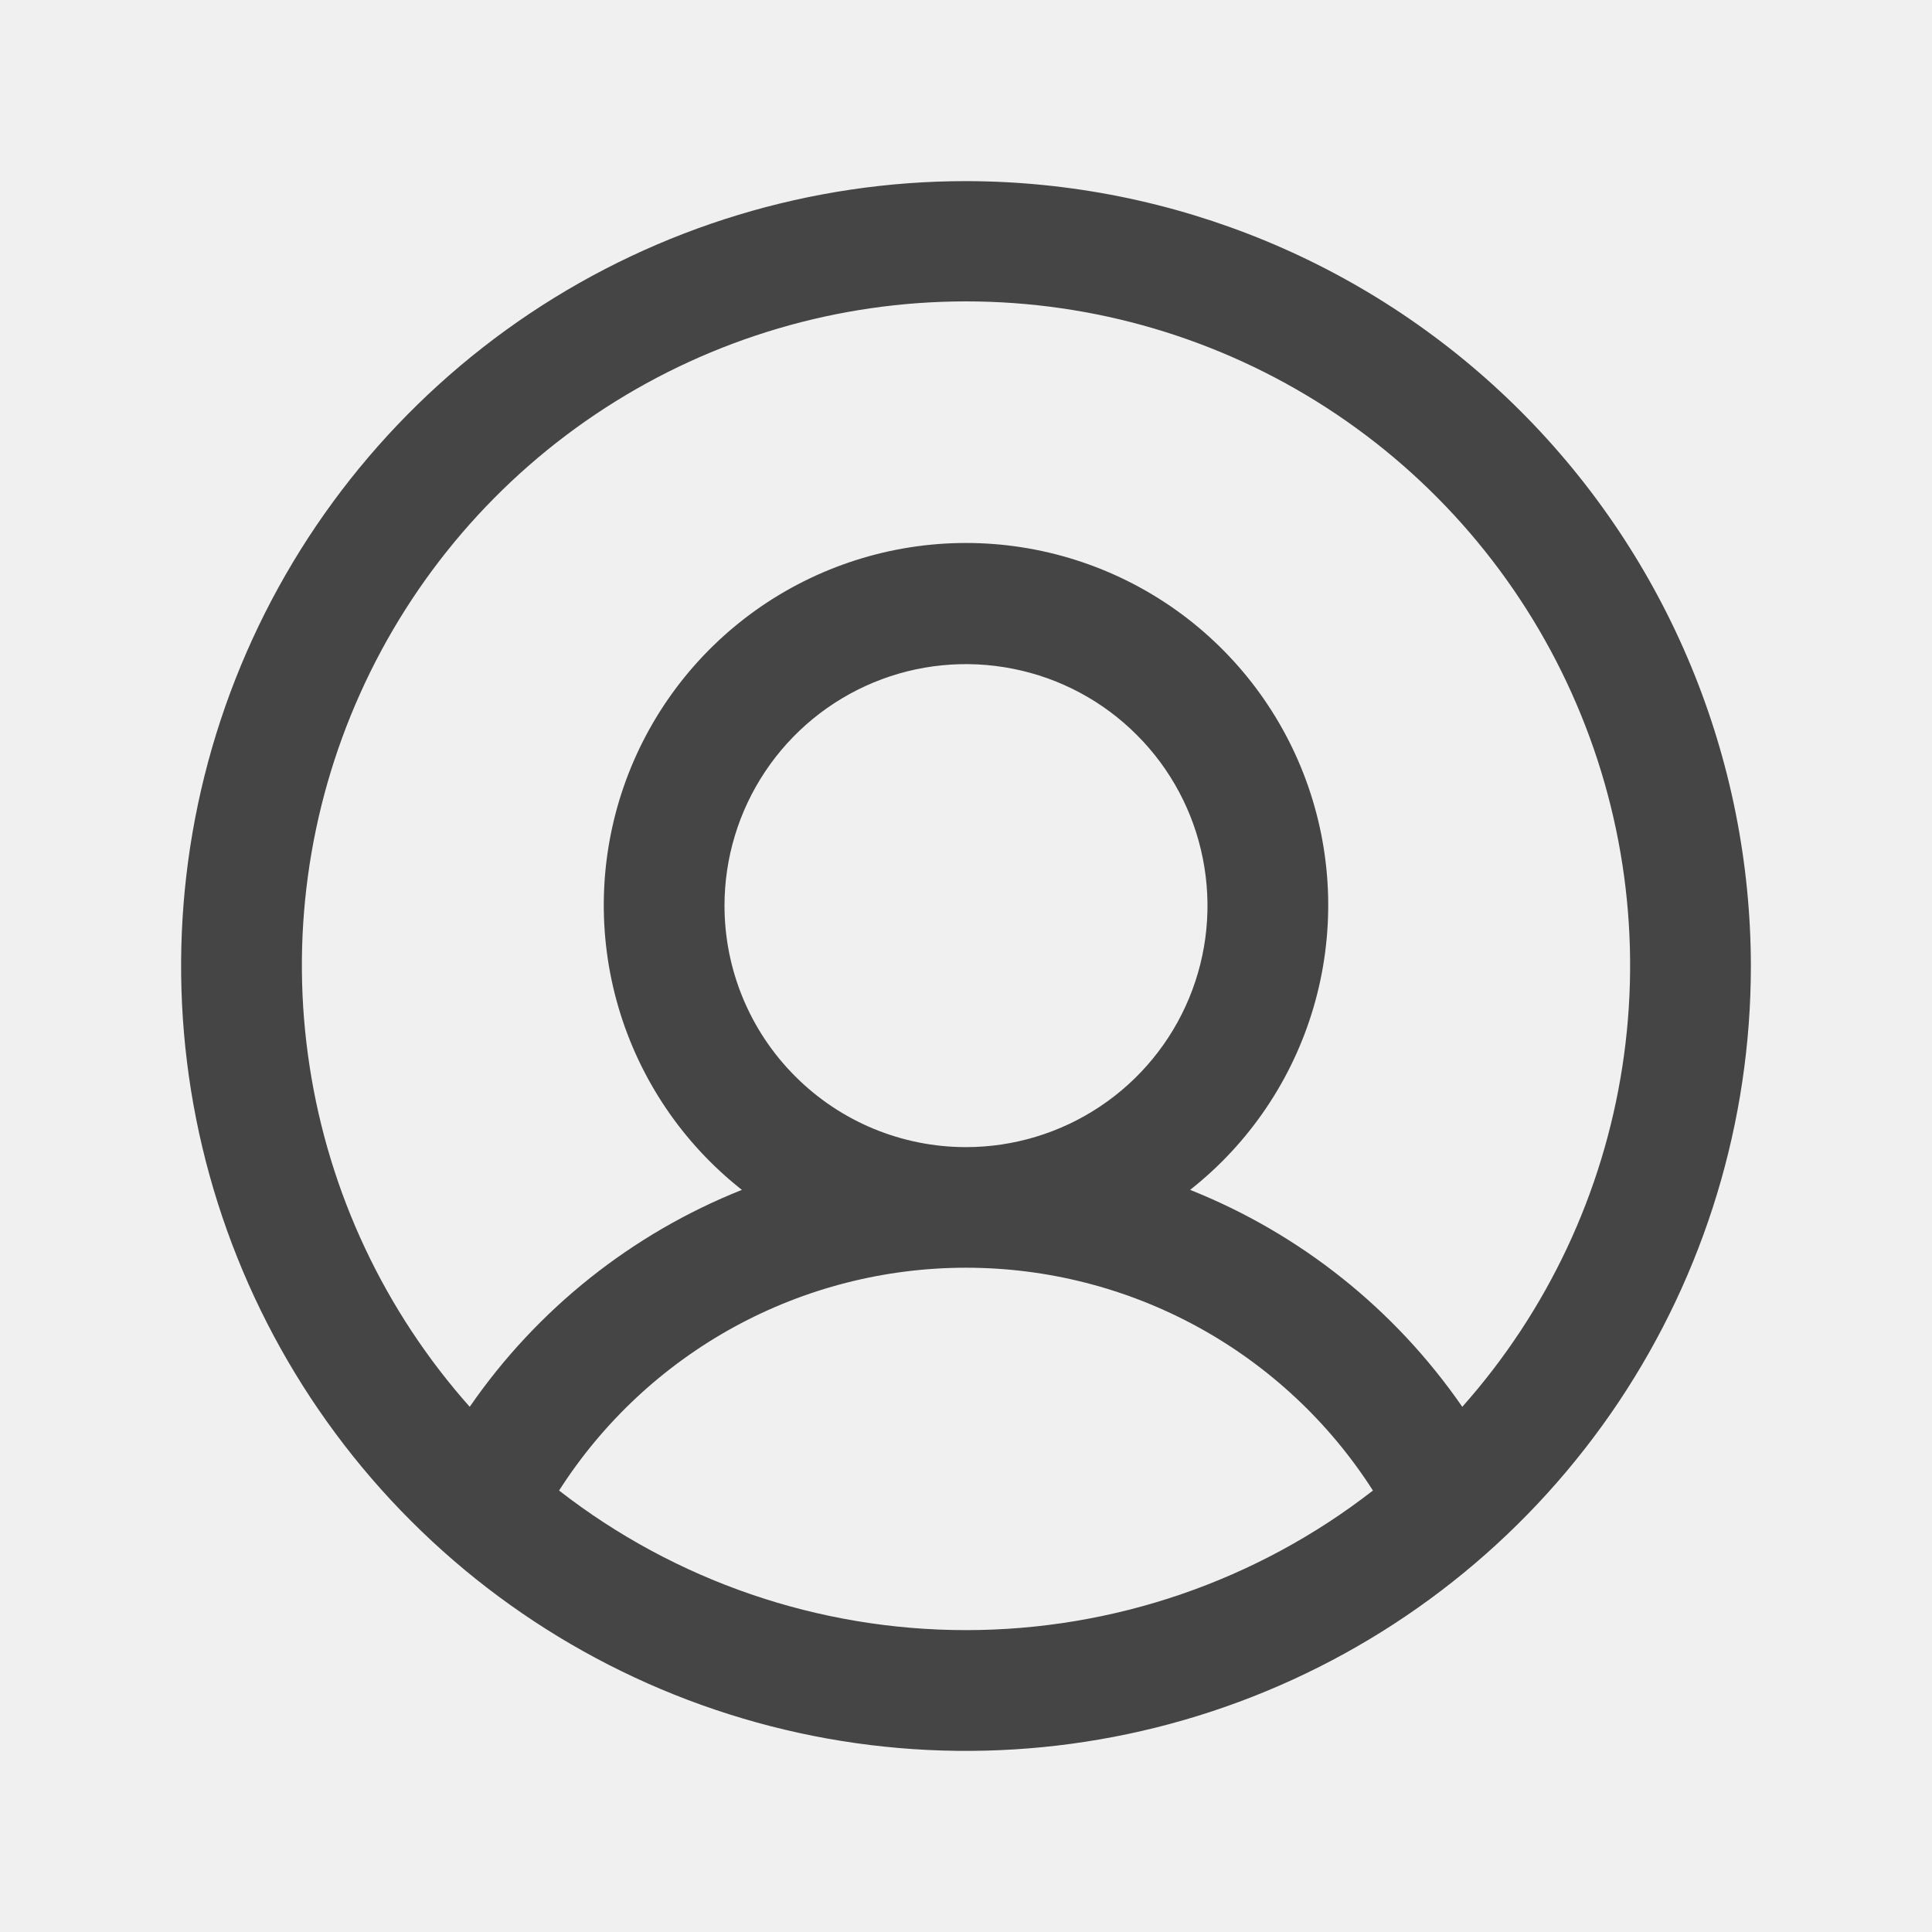
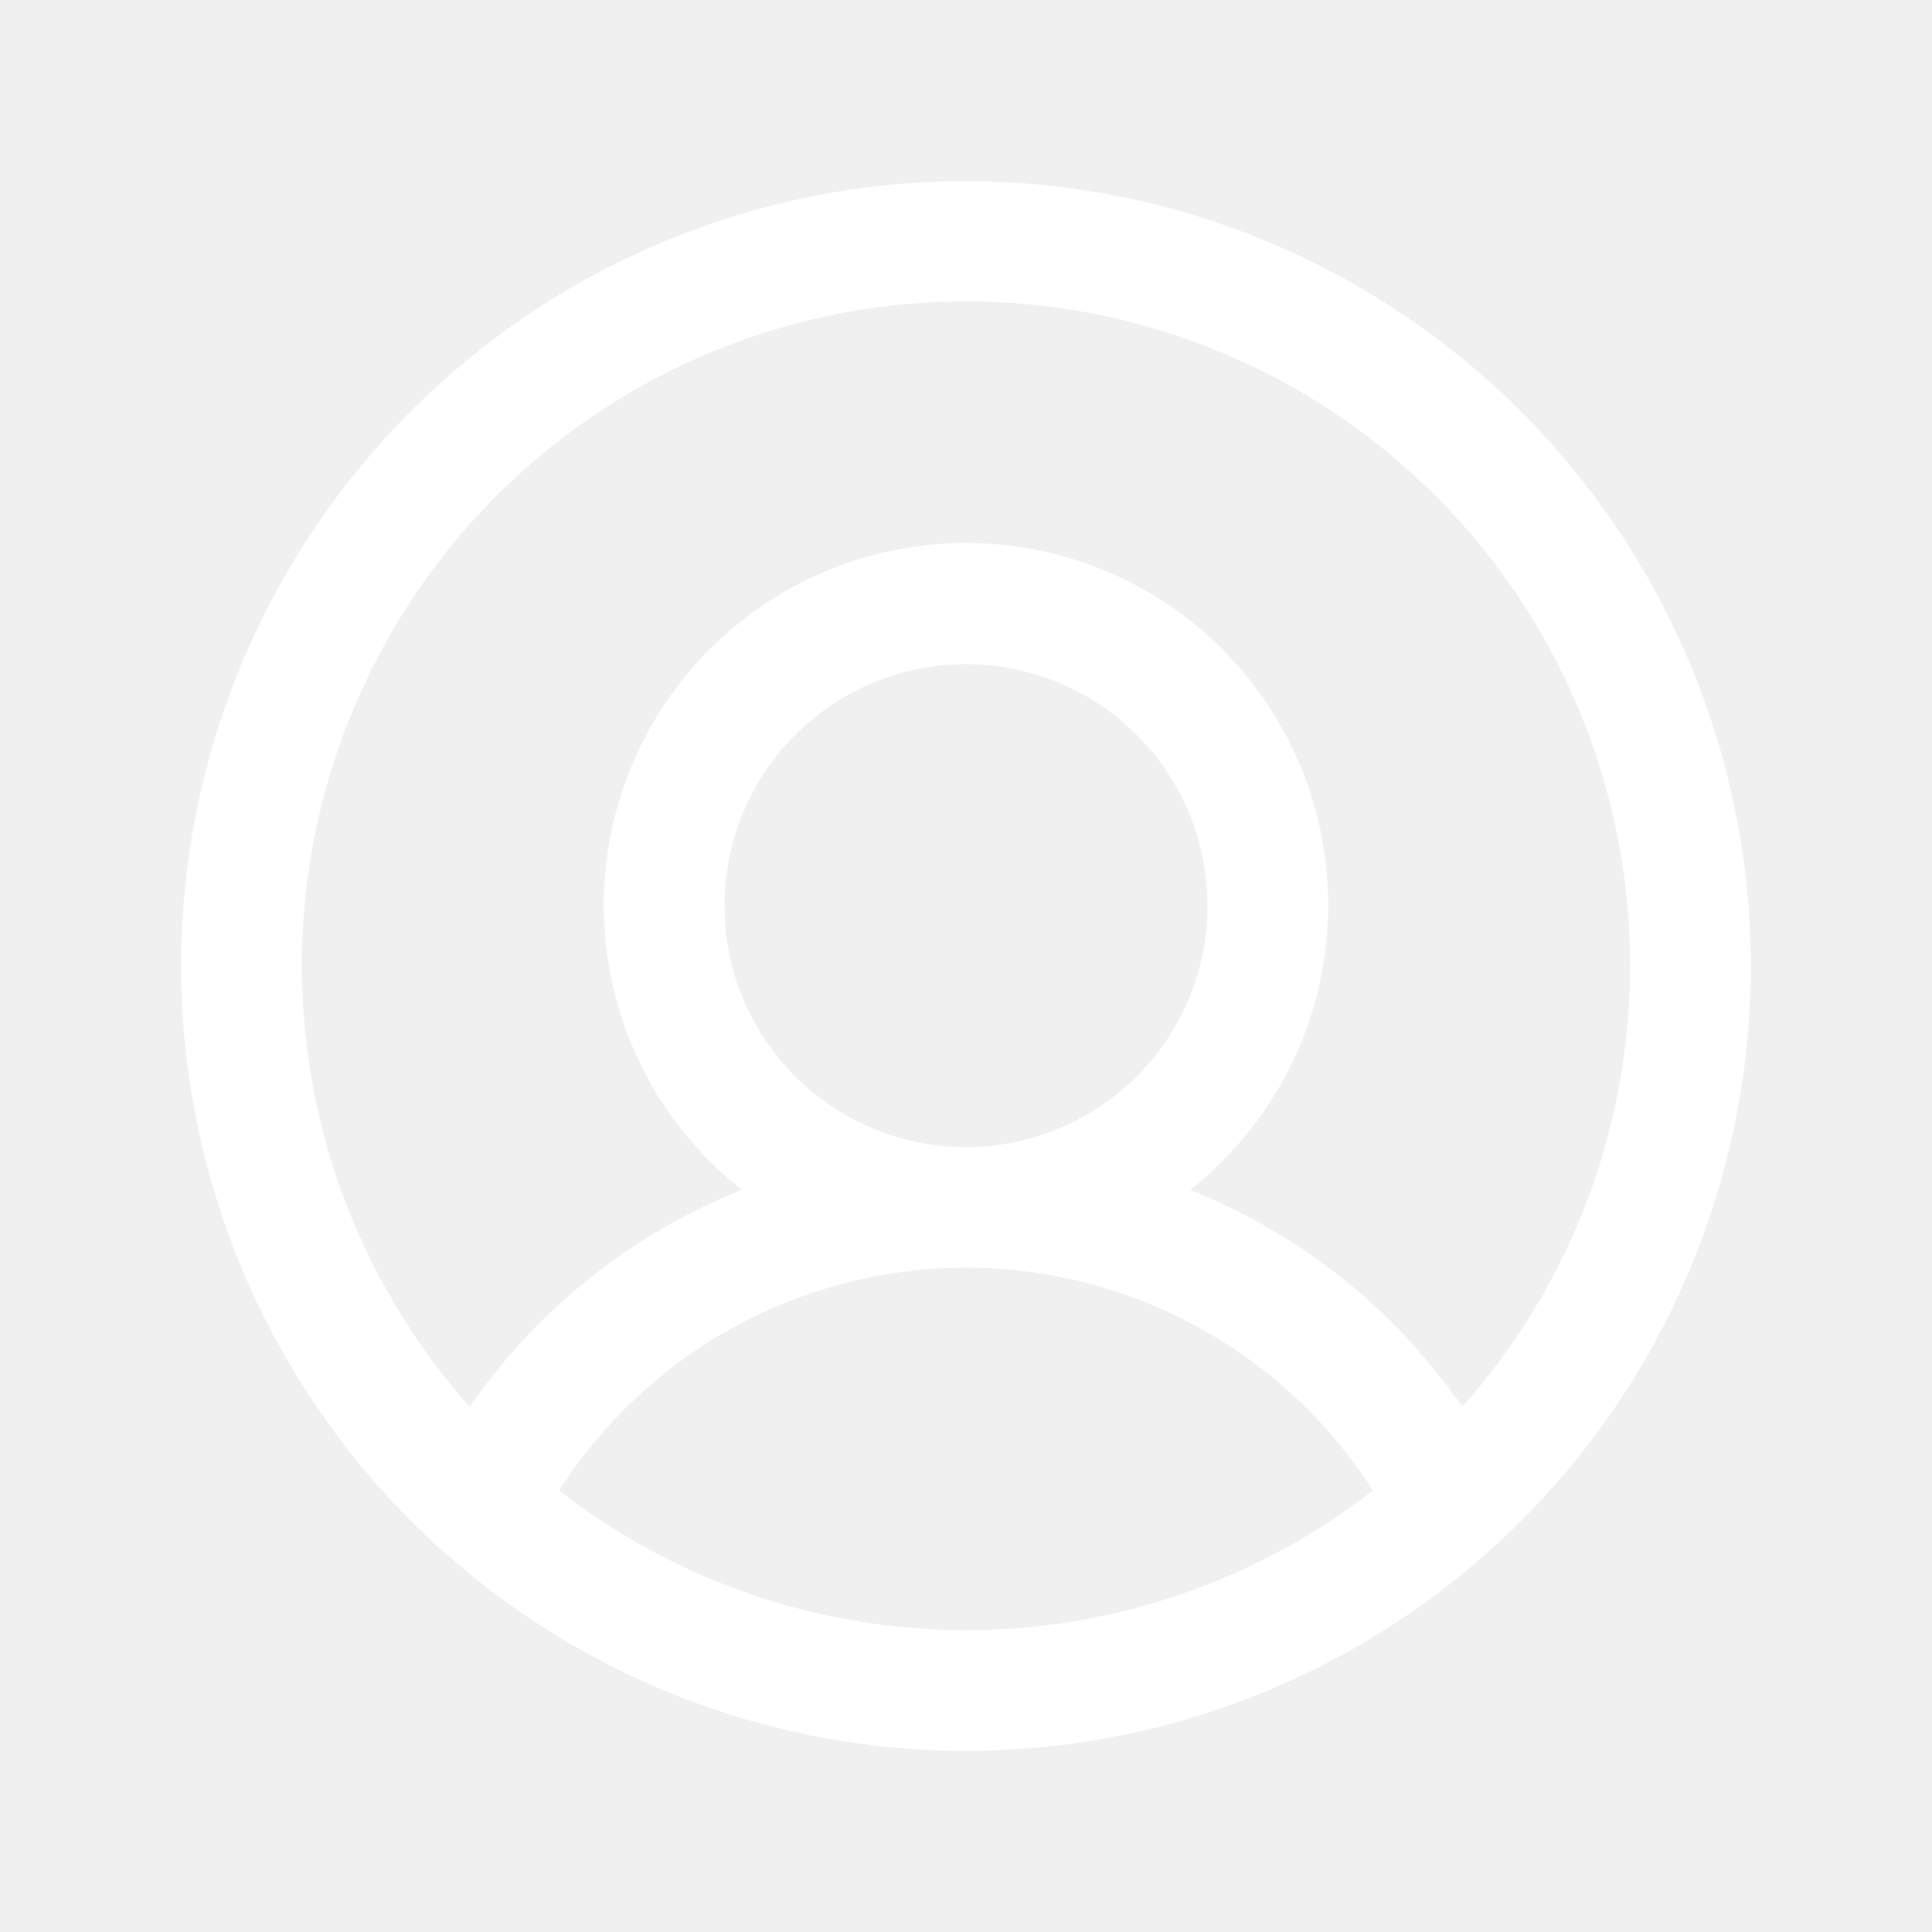
<svg xmlns="http://www.w3.org/2000/svg" width="24" height="24" viewBox="0 0 24 24" fill="none">
-   <path d="M12 2.25C10.072 2.25 8.187 2.822 6.583 3.893C4.98 4.965 3.73 6.487 2.992 8.269C2.254 10.05 2.061 12.011 2.437 13.902C2.814 15.793 3.742 17.531 5.106 18.894C6.469 20.258 8.207 21.186 10.098 21.563C11.989 21.939 13.95 21.746 15.731 21.008C17.513 20.27 19.035 19.02 20.107 17.417C21.178 15.813 21.75 13.928 21.75 12C21.747 9.415 20.719 6.937 18.891 5.109C17.063 3.281 14.585 2.253 12 2.25ZM6.945 18.516C7.488 17.667 8.235 16.969 9.118 16.485C10.002 16.001 10.993 15.748 12 15.748C13.007 15.748 13.998 16.001 14.882 16.485C15.765 16.969 16.512 17.667 17.055 18.516C15.61 19.64 13.831 20.25 12 20.25C10.169 20.25 8.39 19.64 6.945 18.516ZM9 11.25C9 10.657 9.176 10.077 9.506 9.583C9.835 9.09 10.304 8.705 10.852 8.478C11.4 8.251 12.003 8.192 12.585 8.308C13.167 8.423 13.702 8.709 14.121 9.129C14.541 9.548 14.827 10.083 14.942 10.665C15.058 11.247 14.999 11.85 14.772 12.398C14.545 12.946 14.16 13.415 13.667 13.744C13.173 14.074 12.593 14.25 12 14.25C11.204 14.25 10.441 13.934 9.879 13.371C9.316 12.809 9 12.046 9 11.25ZM18.165 17.476C17.328 16.264 16.152 15.326 14.784 14.781C15.519 14.202 16.055 13.409 16.318 12.511C16.581 11.613 16.558 10.656 16.252 9.772C15.946 8.888 15.372 8.122 14.61 7.579C13.848 7.037 12.935 6.745 12 6.745C11.065 6.745 10.152 7.037 9.39 7.579C8.628 8.122 8.054 8.888 7.748 9.772C7.442 10.656 7.419 11.613 7.682 12.511C7.945 13.409 8.481 14.202 9.216 14.781C7.848 15.326 6.671 16.264 5.835 17.476C4.778 16.287 4.087 14.819 3.846 13.246C3.604 11.674 3.822 10.066 4.474 8.615C5.125 7.164 6.182 5.932 7.517 5.068C8.853 4.203 10.409 3.744 12 3.744C13.591 3.744 15.147 4.203 16.483 5.068C17.818 5.932 18.875 7.164 19.526 8.615C20.178 10.066 20.396 11.674 20.154 13.246C19.913 14.819 19.222 16.287 18.165 17.476Z" fill="#454545" />
+   <path d="M12 2.25C10.072 2.25 8.187 2.822 6.583 3.893C4.98 4.965 3.73 6.487 2.992 8.269C2.254 10.05 2.061 12.011 2.437 13.902C2.814 15.793 3.742 17.531 5.106 18.894C6.469 20.258 8.207 21.186 10.098 21.563C11.989 21.939 13.95 21.746 15.731 21.008C17.513 20.27 19.035 19.02 20.107 17.417C21.178 15.813 21.75 13.928 21.75 12C21.747 9.415 20.719 6.937 18.891 5.109C17.063 3.281 14.585 2.253 12 2.25ZM6.945 18.516C7.488 17.667 8.235 16.969 9.118 16.485C10.002 16.001 10.993 15.748 12 15.748C13.007 15.748 13.998 16.001 14.882 16.485C15.765 16.969 16.512 17.667 17.055 18.516C15.61 19.64 13.831 20.25 12 20.25C10.169 20.25 8.39 19.64 6.945 18.516ZM9 11.25C9 10.657 9.176 10.077 9.506 9.583C9.835 9.09 10.304 8.705 10.852 8.478C11.4 8.251 12.003 8.192 12.585 8.308C13.167 8.423 13.702 8.709 14.121 9.129C14.541 9.548 14.827 10.083 14.942 10.665C15.058 11.247 14.999 11.85 14.772 12.398C14.545 12.946 14.16 13.415 13.667 13.744C13.173 14.074 12.593 14.25 12 14.25C11.204 14.25 10.441 13.934 9.879 13.371C9.316 12.809 9 12.046 9 11.25ZM18.165 17.476C17.328 16.264 16.152 15.326 14.784 14.781C15.519 14.202 16.055 13.409 16.318 12.511C16.581 11.613 16.558 10.656 16.252 9.772C15.946 8.888 15.372 8.122 14.61 7.579C13.848 7.037 12.935 6.745 12 6.745C11.065 6.745 10.152 7.037 9.39 7.579C8.628 8.122 8.054 8.888 7.748 9.772C7.442 10.656 7.419 11.613 7.682 12.511C7.945 13.409 8.481 14.202 9.216 14.781C7.848 15.326 6.671 16.264 5.835 17.476C4.778 16.287 4.087 14.819 3.846 13.246C3.604 11.674 3.822 10.066 4.474 8.615C5.125 7.164 6.182 5.932 7.517 5.068C8.853 4.203 10.409 3.744 12 3.744C13.591 3.744 15.147 4.203 16.483 5.068C17.818 5.932 18.875 7.164 19.526 8.615C20.178 10.066 20.396 11.674 20.154 13.246C19.913 14.819 19.222 16.287 18.165 17.476Z" fill="#FFFFFF" />
</svg>
